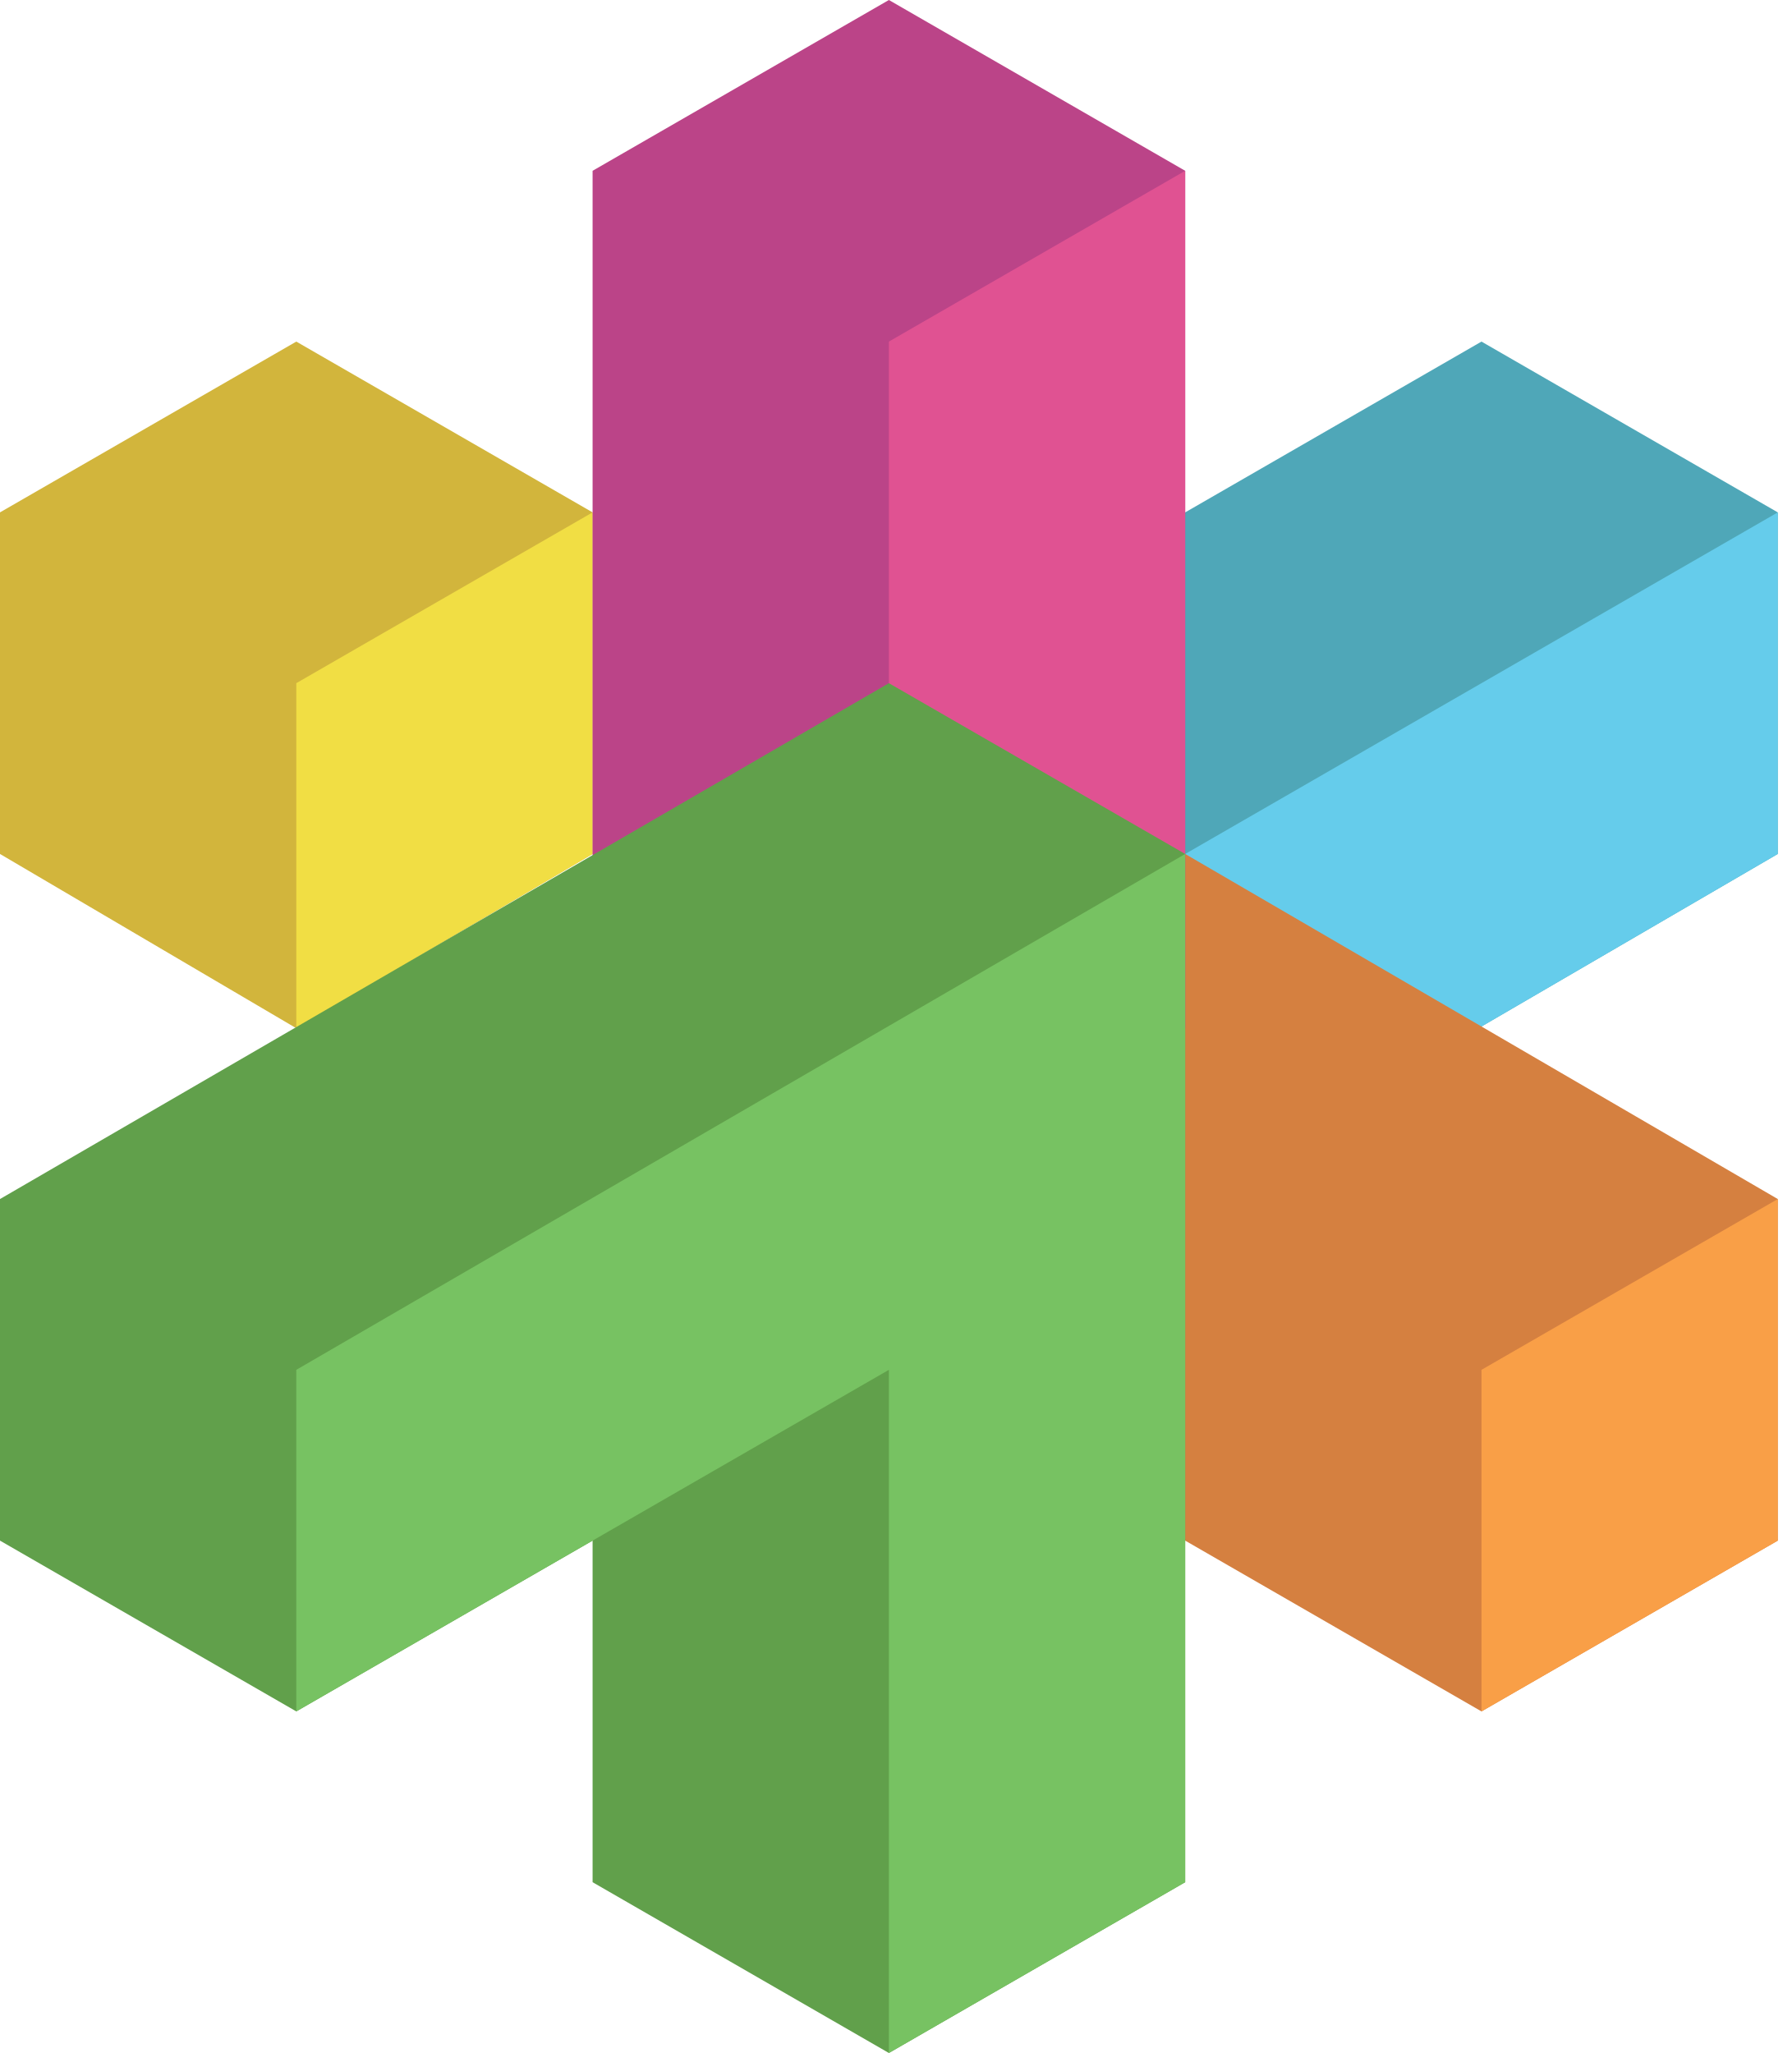
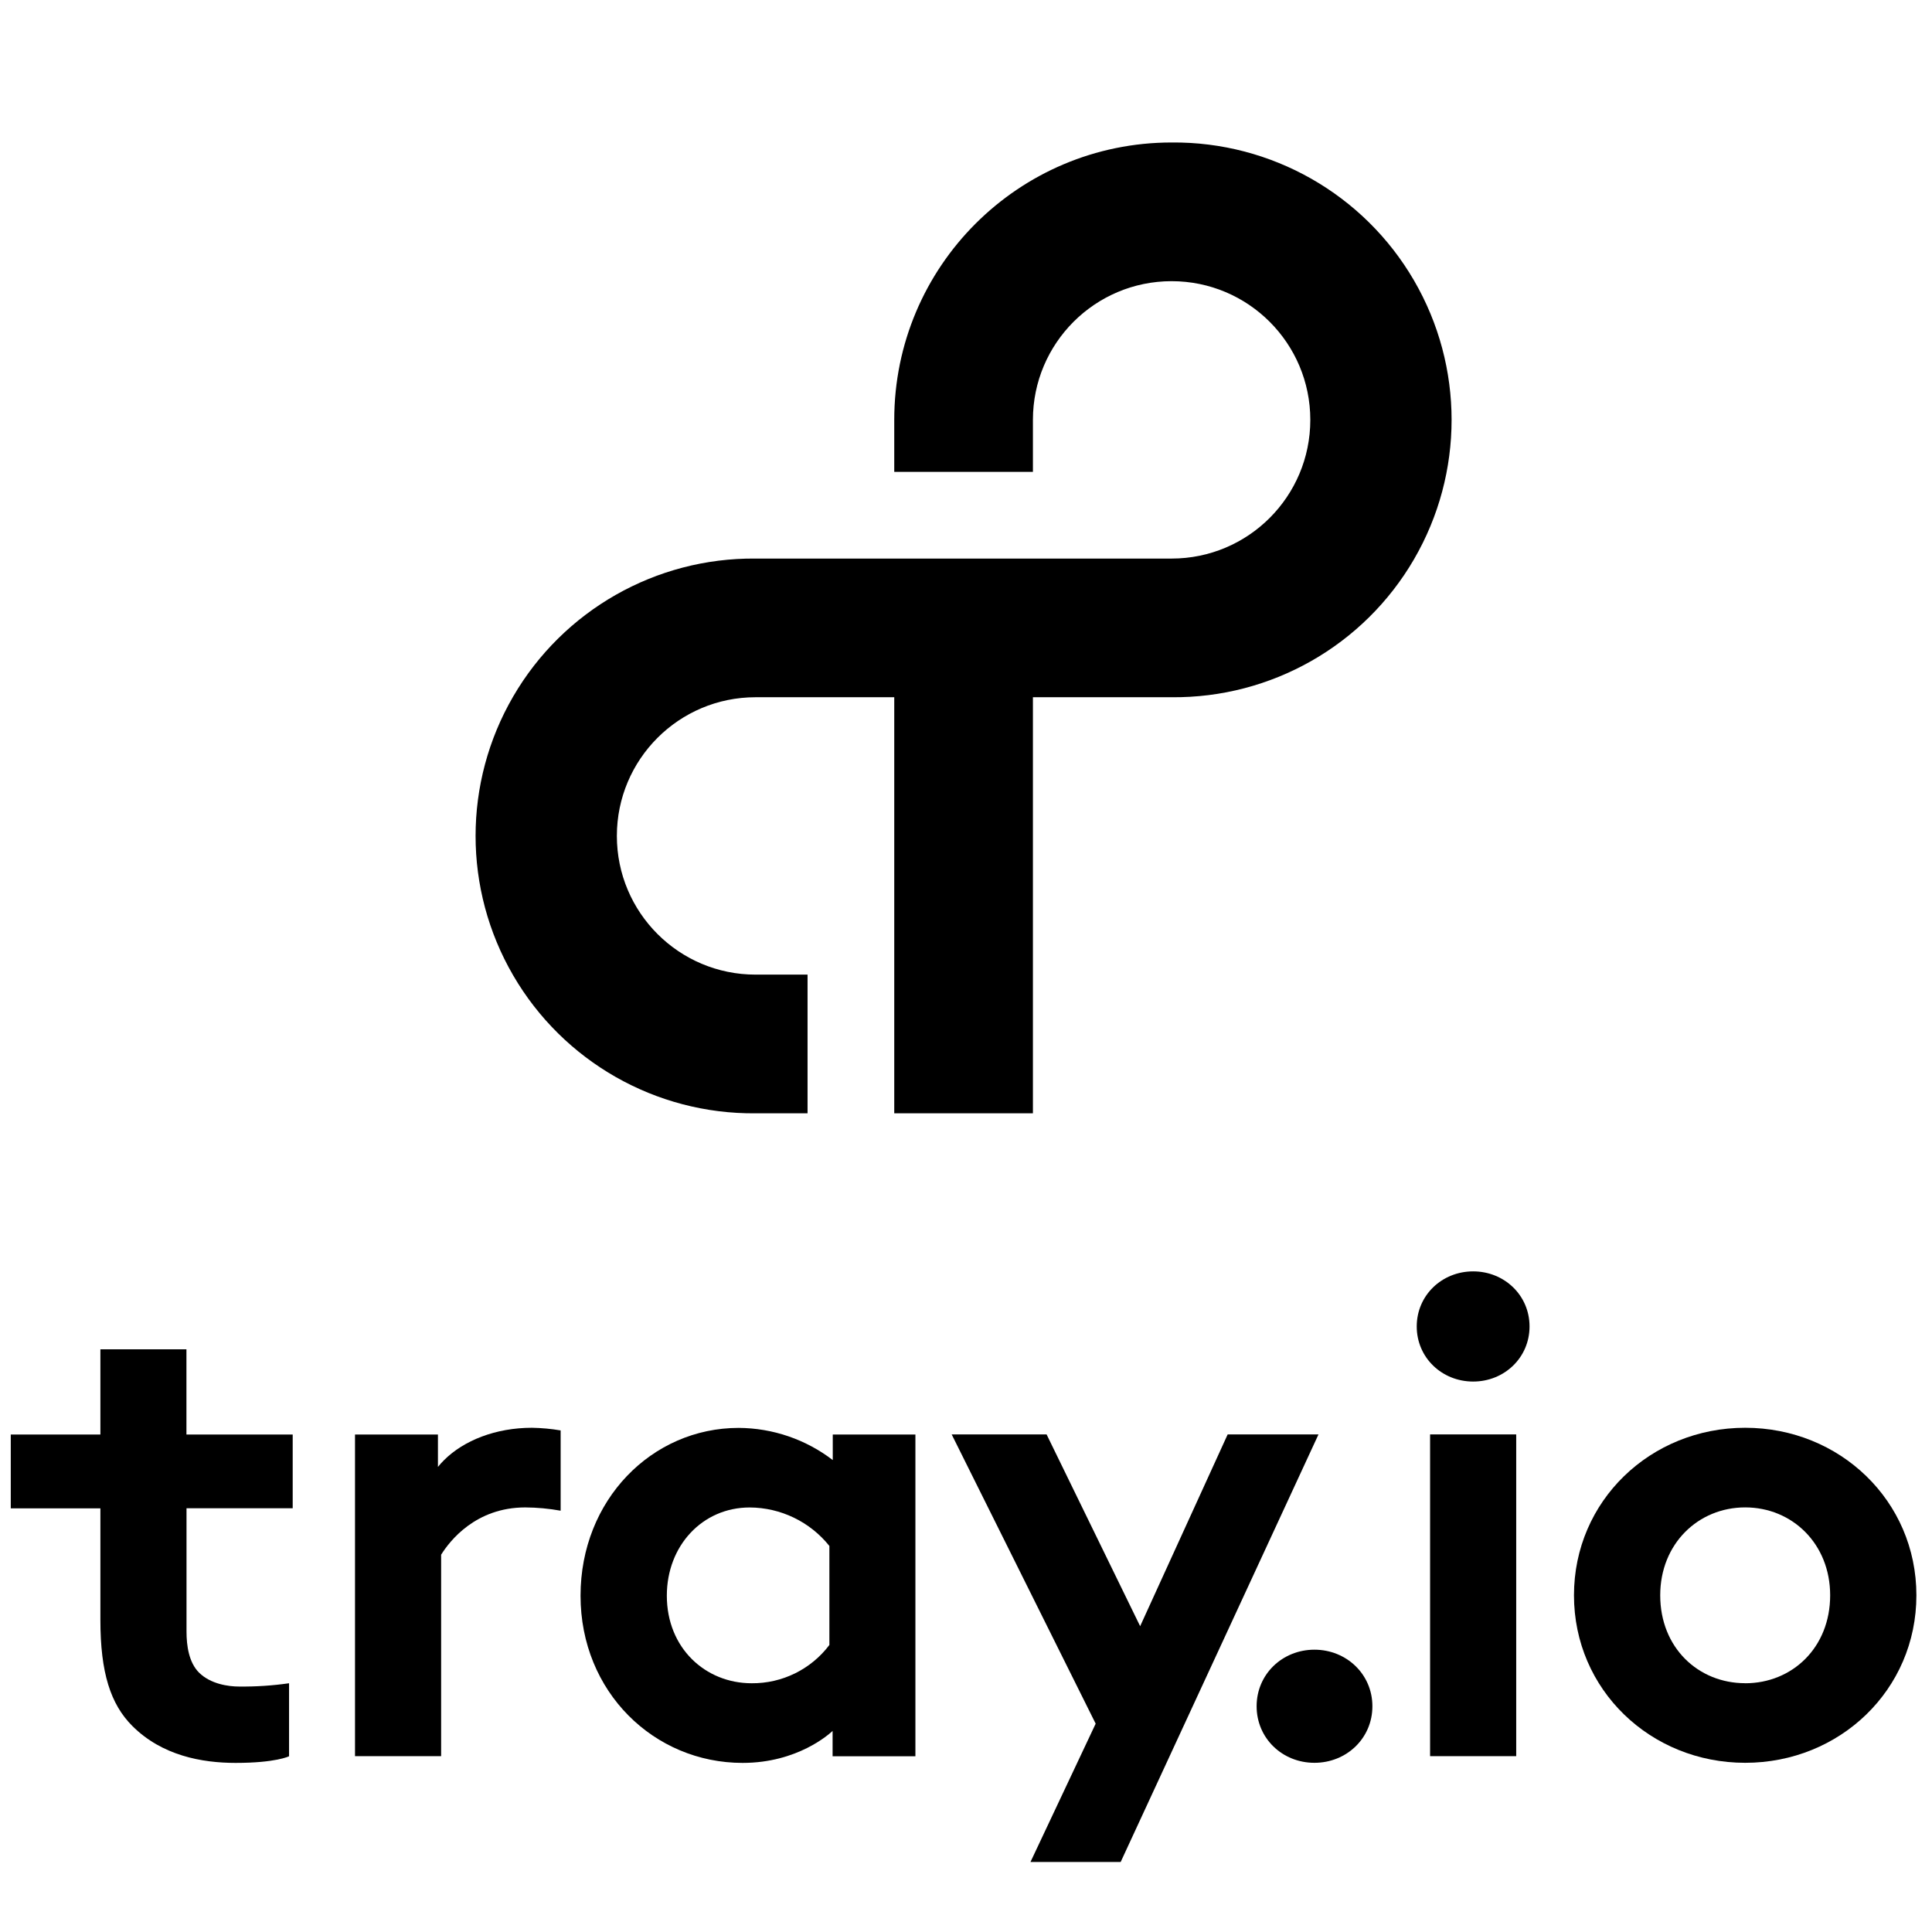
- <svg xmlns="http://www.w3.org/2000/svg" version="1.1" id="Layer_1" x="0px" y="0px" viewBox="0 0 51.4 58.9" enable-background="new 0 0 51.4 58.9" xml:space="preserve">
-   <g>
-     <g>
-       <g>
-         <polygon fill="#D2B53C" points="17,14.7 8.5,9.8 0,14.7 0,24.5 8.5,29.5 17,24.5    " />
-         <g>
-           <polygon fill="#F1DE44" points="17,14.7 8.5,19.6 8.5,29.5 17,24.5     " />
-         </g>
-       </g>
-       <g>
-         <polygon fill="#4FA7B8" points="42.5,9.8 25.5,19.6 25.5,29.5 34,34.4 51,24.5 51,14.7    " />
-         <g>
-           <polygon fill="#65CCEB" points="51,14.7 34,24.5 34,34.4 51,24.5     " />
-         </g>
-       </g>
-       <g>
-         <polygon fill="#D58040" points="34,24.5 25.5,29.5 25.5,39.3 42.5,49.1 51,44.2 51,34.4    " />
-         <polygon fill="#F99F47" points="51,34.4 42.5,39.3 42.5,49.1 51,44.2    " />
-       </g>
-       <g>
-         <polyline fill="#BB4488" points="34,4.9 25.5,0 17,4.9 17,29.5 25.5,34.4 34,29.5 34,4.9    " />
-         <g>
-           <polygon fill="#E05292" points="34,29.5 34,4.9 25.5,9.8 25.5,34.4     " />
-         </g>
-       </g>
-       <g>
-         <polyline fill="#61A04B" points="17,44.2 17,54 25.5,58.9 25.5,58.9 34,54 34,24.5 25.5,19.6 0,34.4 0,44.2 8.5,49.1 8.5,49.1      8.5,49.1 8.5,49.1    " />
-         <polygon fill="#77C262" points="34,24.5 8.5,39.3 8.5,49.1 25.5,39.3 25.5,58.9 34,54    " />
-       </g>
-     </g>
-   </g>
+ <svg xmlns="http://www.w3.org/2000/svg" id="Layer_1" data-name="Layer 1" viewBox="0 0 800 800">
+   <path d="M121.2,624.53V594h-44V558.71H41.57V594H4.46v30.57H41.57v46.23c0,21.81,4.2,34.86,13.22,43.88,12.27,12.28,28.81,15.3,42.78,15.3,16.73,0,22.12-2.75,22.12-2.75V697a135,135,0,0,1-20.77,1.36c-4.25,0-11.7-1-16.51-5.77-4.2-4.19-5.18-11.13-5.18-17V624.53Z" />
+   <path d="M220.27,591.21c-15,0-28.25,5.25-36.42,13.42a32.18,32.18,0,0,0-2.51,2.79V594H147V727.19h35.66V643.77c3.62-5.79,14.34-19.58,34.87-19.58a85.49,85.49,0,0,1,14.62,1.36V592.31A78.56,78.56,0,0,0,220.27,591.21Z" />
+   <polygon points="545.96 593.96 508.35 593.96 472.11 673.37 433.37 593.96 394.07 593.96 453.69 713.73 453.69 713.74 453.69 713.74 426.7 771 464.05 771 545.96 593.96" />
+   <path d="M344.83,594v10.58a64.63,64.63,0,0,0-38.95-13.32c-36,0-65.49,29.88-65.49,69.49,0,39.86,30.44,69.23,67.1,69.23,22.84,0,36-12.05,37.27-13.24v10.49h34.29V594ZM311.25,697c-19.19,0-35.13-14.59-35.13-36.26,0-20.71,14.76-36.53,34.31-36.53a42.51,42.51,0,0,1,33,15.94v41A39.9,39.9,0,0,1,311.25,697Z" />
+   <path d="M544.28,683.1c13.25,0,24,10.16,24,23.42s-10.7,23.42-24,23.42-23.94-10.16-23.94-23.42S531,683.1,544.28,683.1Z" />
+   <path d="M610,526.45c12.91,0,23.35,9.9,23.35,22.81S622.91,572.07,610,572.07s-23.36-9.89-23.36-22.81S597.08,526.45,610,526.45Z" />
+   <rect x="592.17" y="593.96" width="35.66" height="133.23" />
+   <path d="M722.65,591.21c-39.16,0-70.9,30.21-70.9,69.37s31.74,69.36,70.9,69.36,70.89-30.21,70.89-69.36S761.8,591.21,722.65,591.21Zm0,105.77c-19.44,0-35.19-14.7-35.19-36.4,0-21.35,15.75-36.4,35.19-36.4s35.18,15.05,35.18,36.4C757.83,682.28,742.08,697,722.65,697Z" />
+   <path d="M485.14,59A114.85,114.85,0,0,0,370.29,173.86v21.53h57.42V173.86a57.43,57.43,0,1,1,57.43,57.43H312.86a114.86,114.86,0,1,0,0,229.71h21.53V403.57H312.86a57.43,57.43,0,0,1,0-114.86h57.43V461h57.42V288.71h57.43a114.86,114.86,0,1,0,0-229.71Z" />
</svg>
